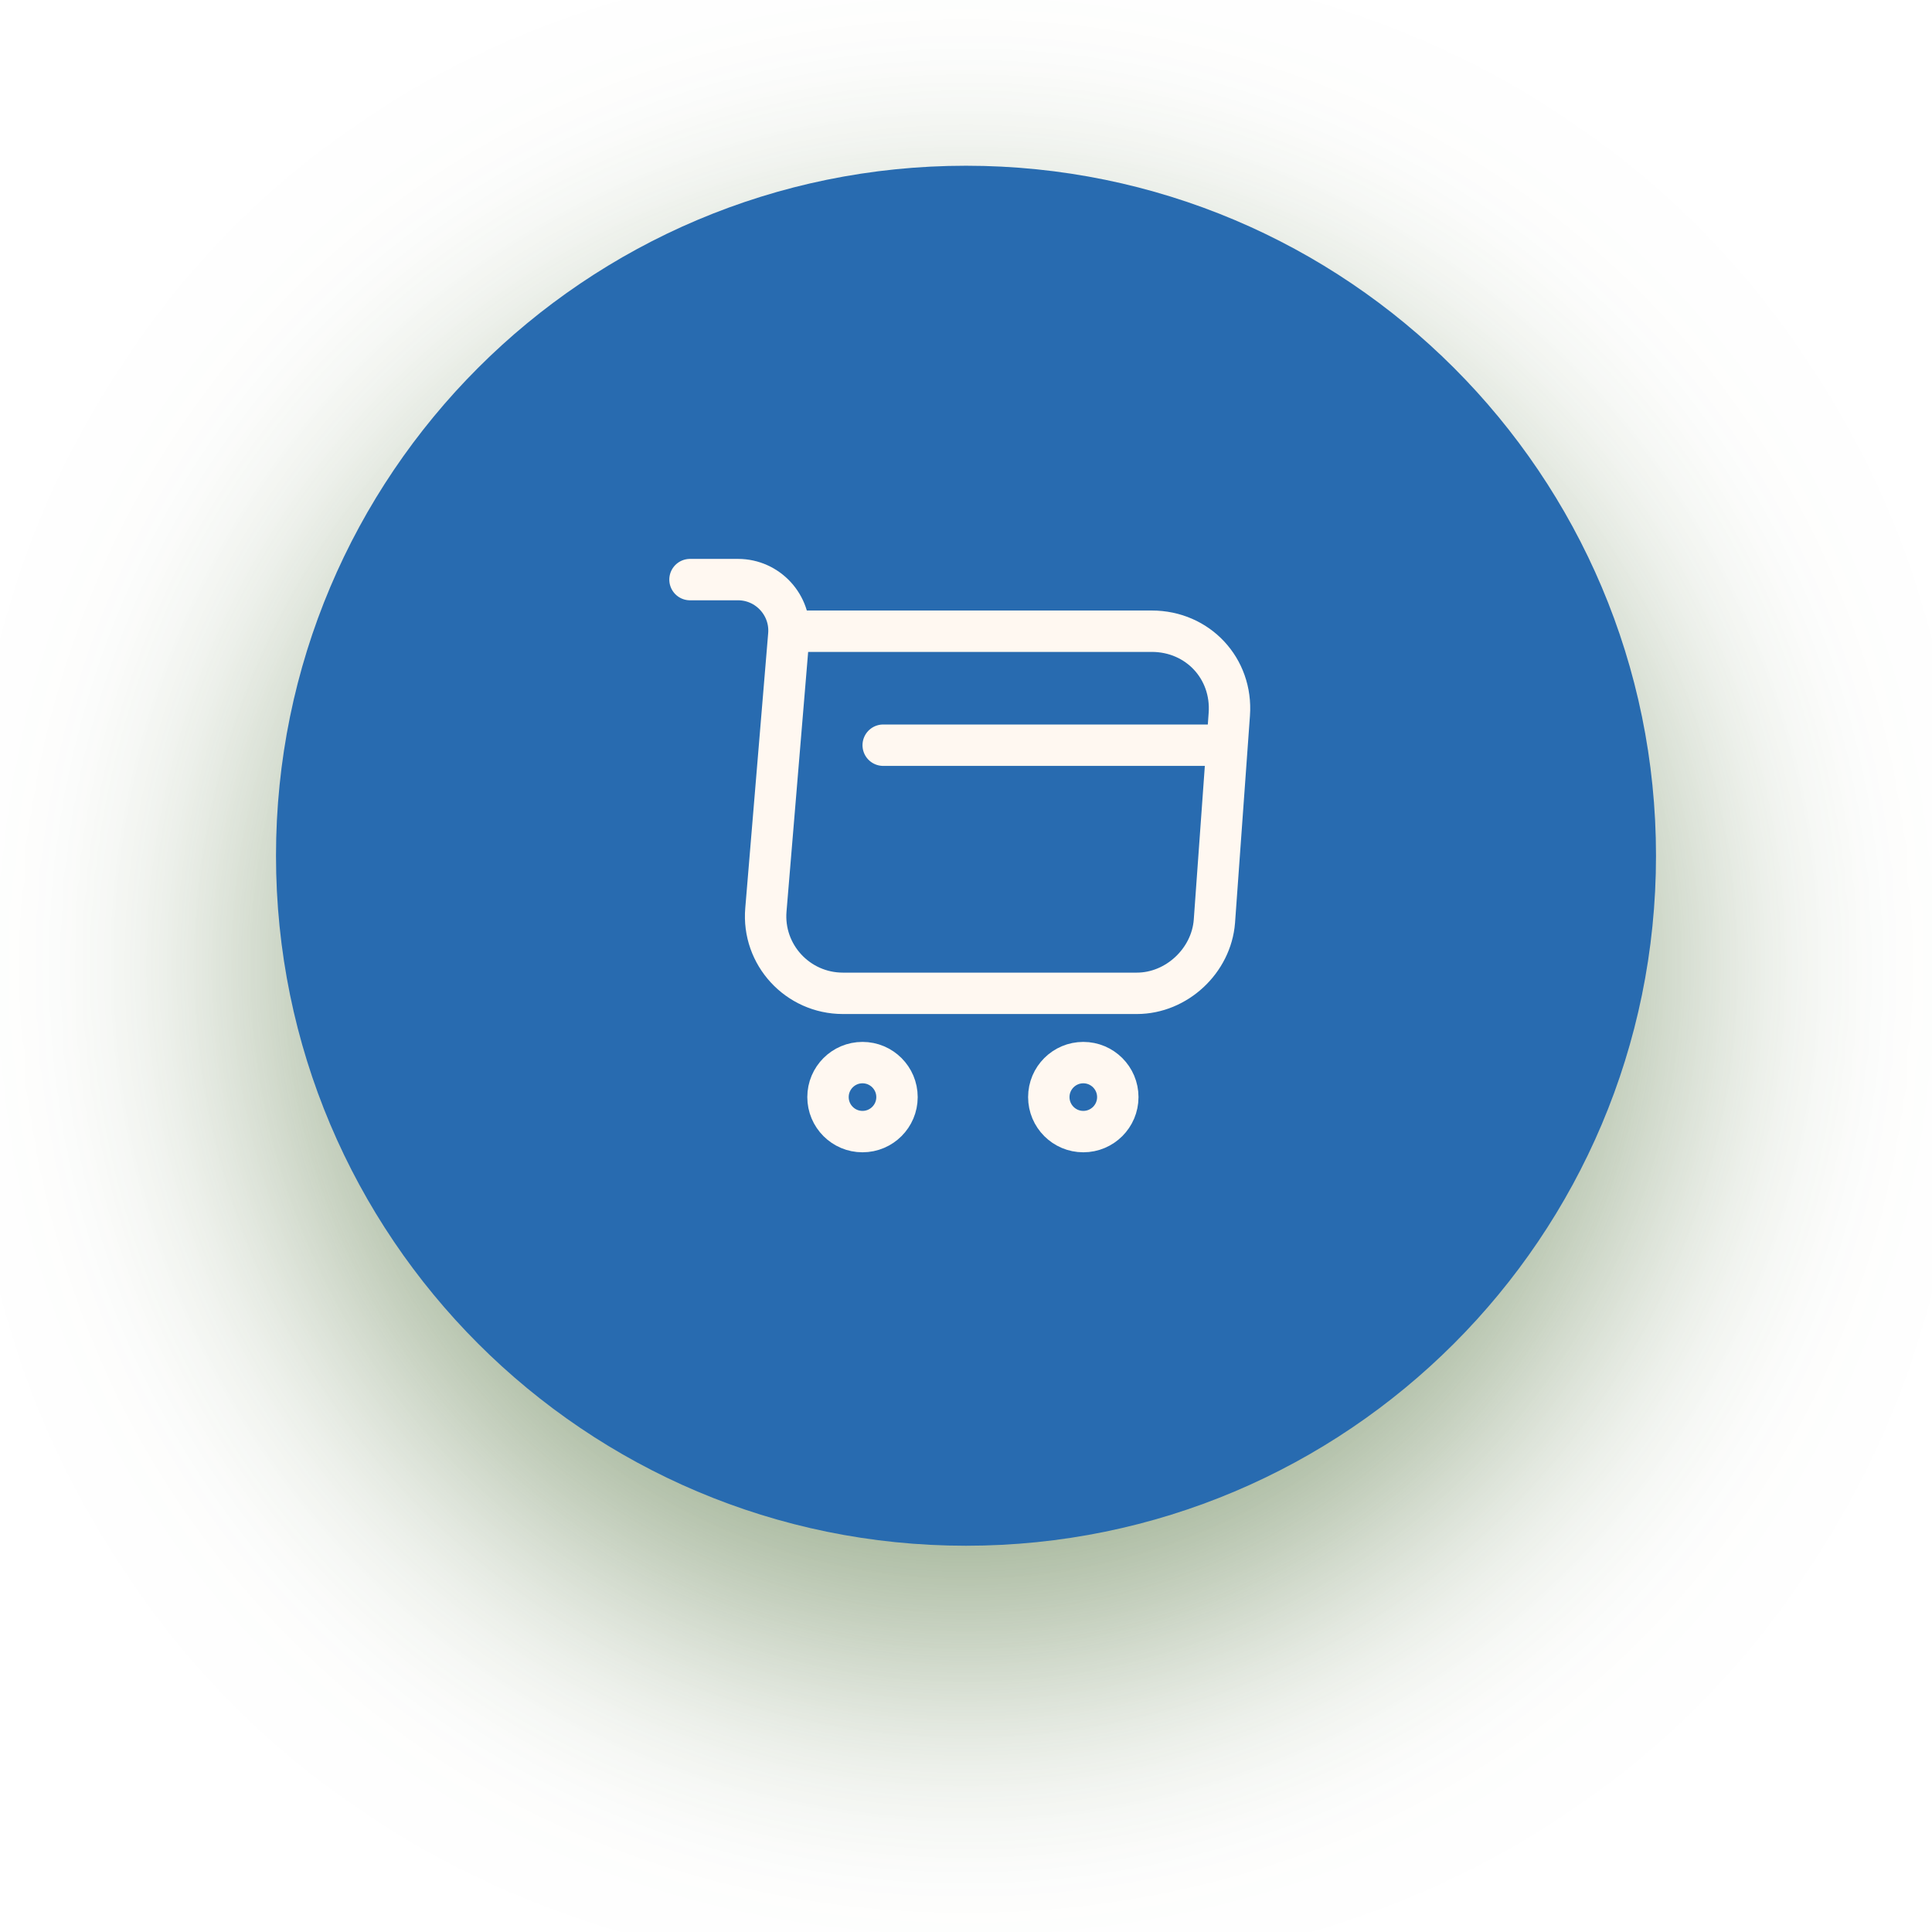
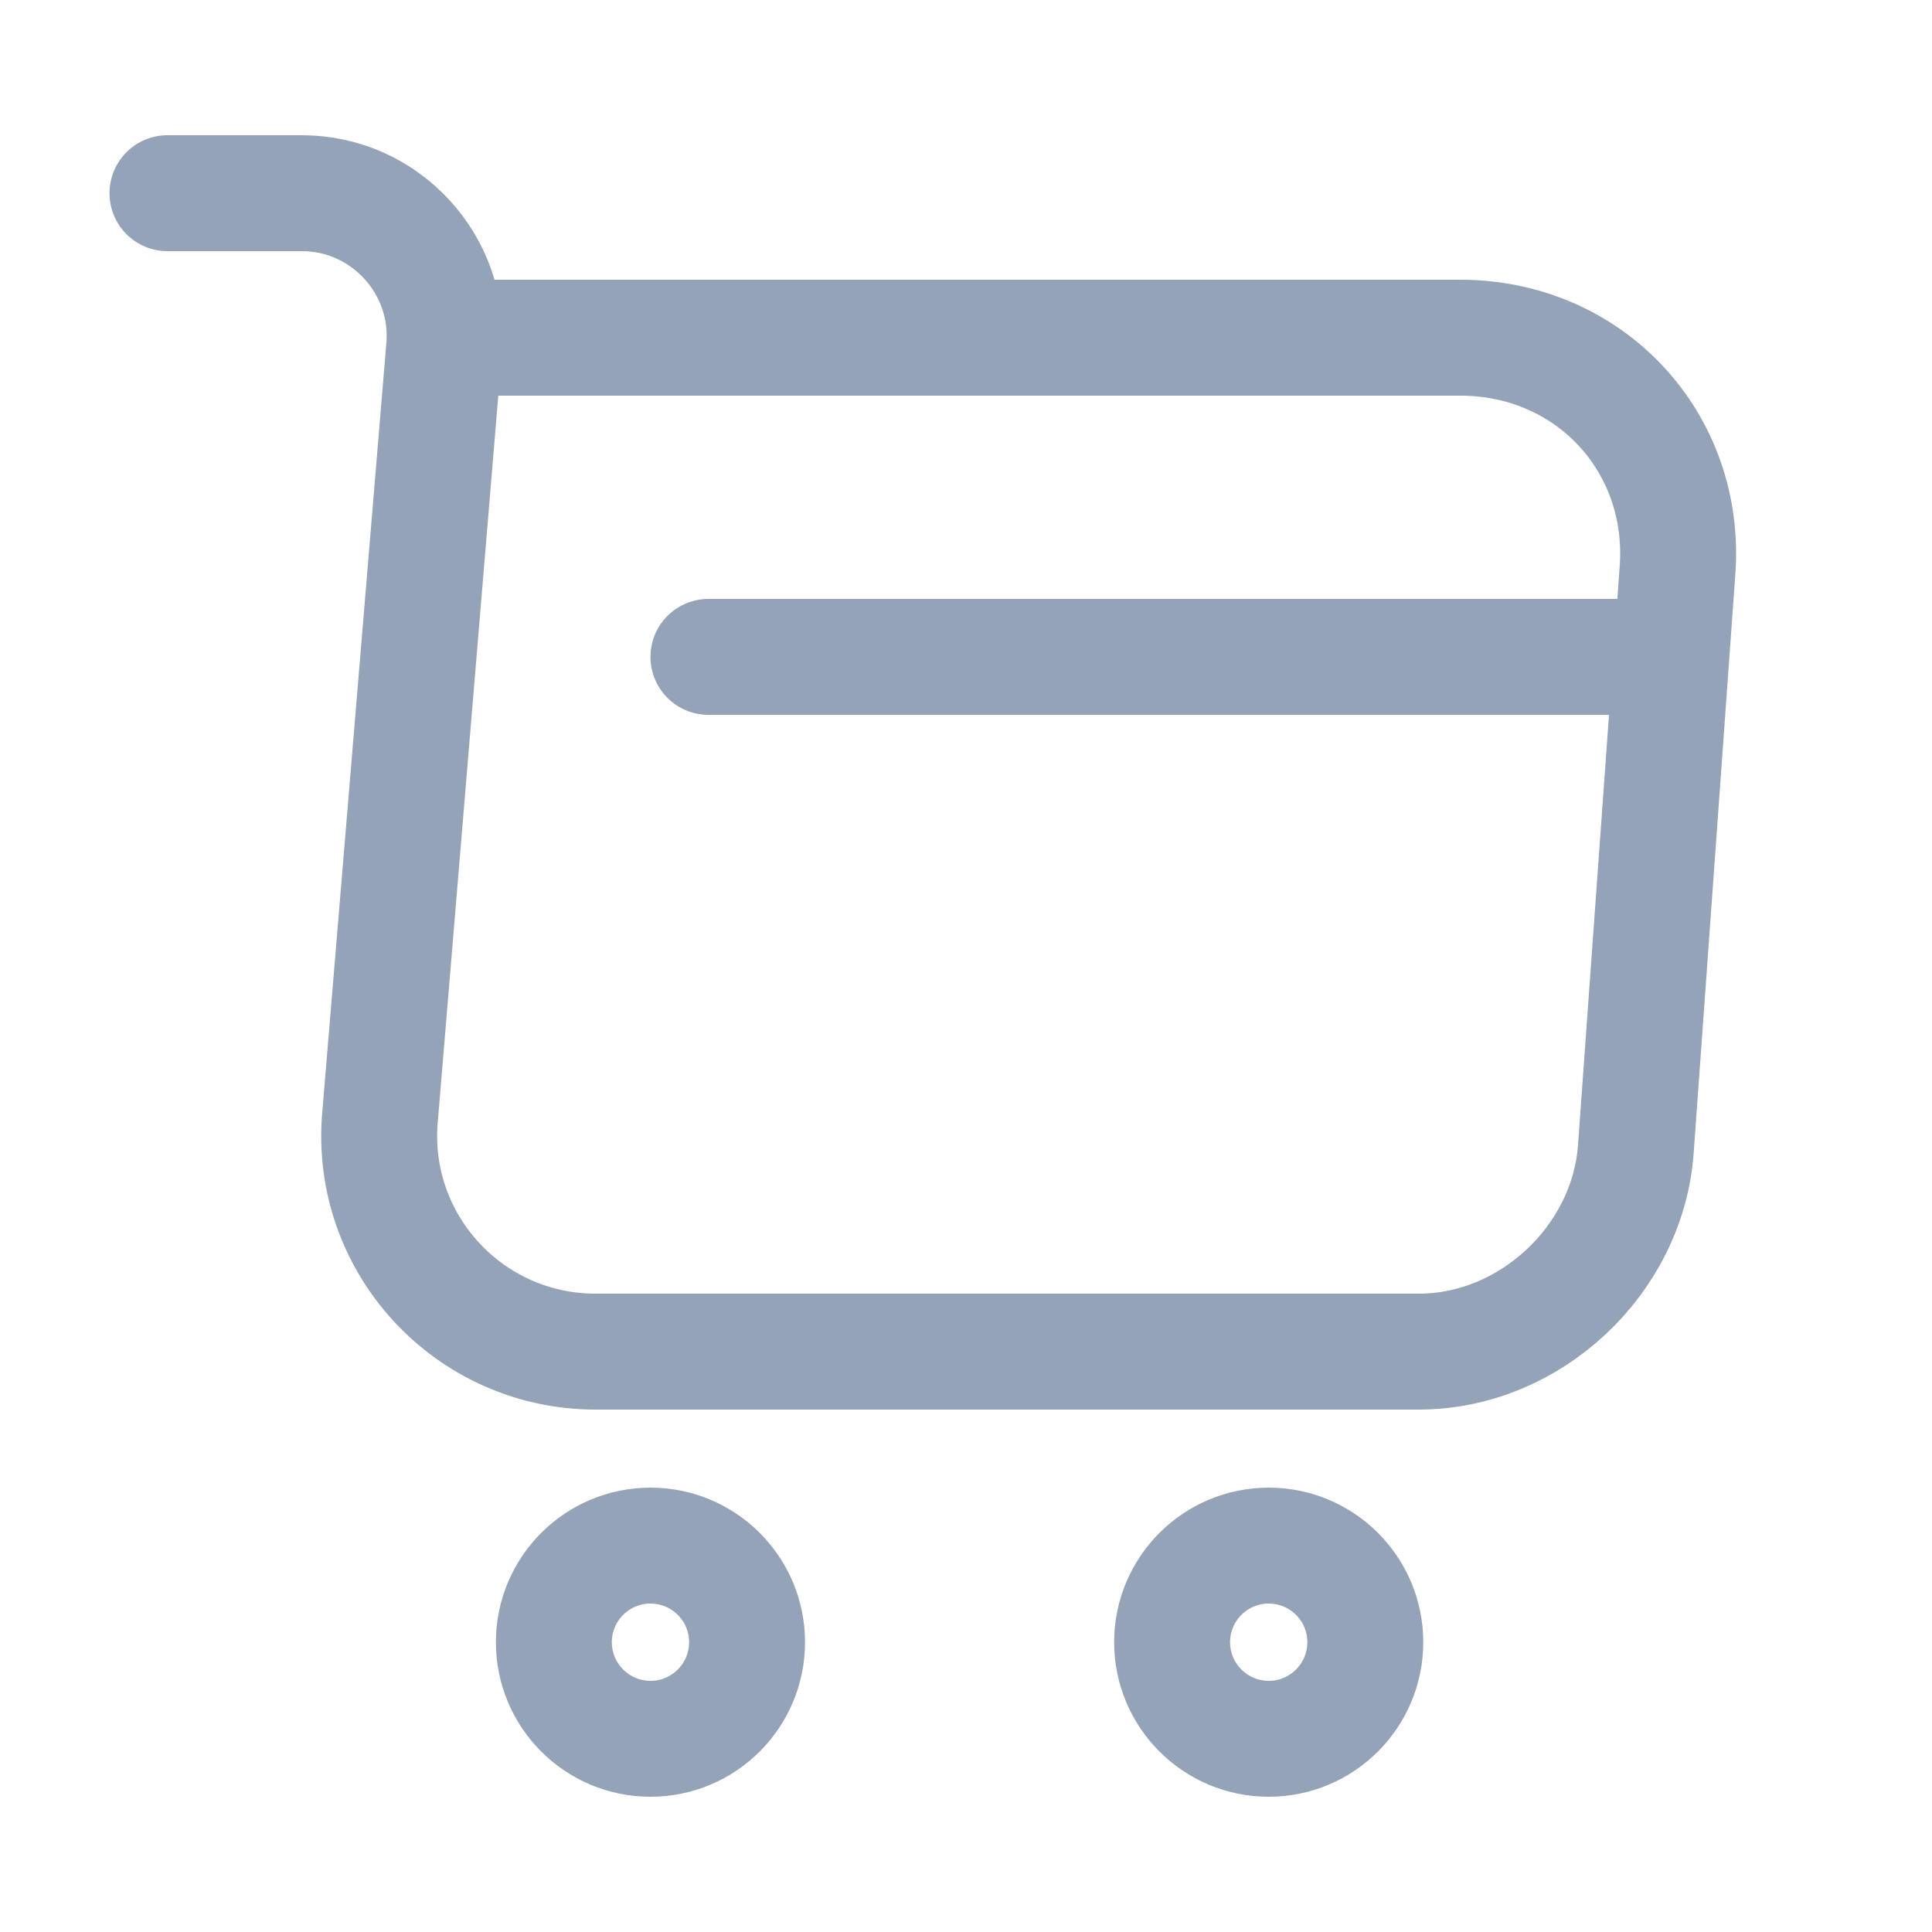
- <svg xmlns="http://www.w3.org/2000/svg" width="70" height="70" viewBox="0 0 70 70" fill="none">
-   <g filter="url(#filter0_d_13_1712)">
-     <rect x="10" y="6.005" width="50" height="50" rx="25" fill="#286BB0" />
-     <path d="M25 21H26.74C27.82 21 28.67 21.93 28.58 23L27.75 32.96C27.61 34.59 28.9 35.99 30.54 35.99H41.19C42.63 35.99 43.89 34.81 44 33.38L44.54 25.88C44.66 24.22 43.4 22.87 41.73 22.87H28.82" stroke="#FFF8F1" stroke-width="1.5" stroke-miterlimit="10" stroke-linecap="round" stroke-linejoin="round" />
-     <path d="M39.25 41C39.94 41 40.5 40.44 40.5 39.75C40.5 39.06 39.94 38.5 39.25 38.5C38.56 38.5 38 39.06 38 39.75C38 40.44 38.56 41 39.25 41Z" stroke="#FFF8F1" stroke-width="1.5" stroke-miterlimit="10" stroke-linecap="round" stroke-linejoin="round" />
-     <path d="M31.25 41C31.94 41 32.5 40.44 32.5 39.75C32.5 39.06 31.94 38.5 31.25 38.5C30.56 38.5 30 39.06 30 39.75C30 40.44 30.56 41 31.25 41Z" stroke="#FFF8F1" stroke-width="1.5" stroke-miterlimit="10" stroke-linecap="round" stroke-linejoin="round" />
-     <path d="M32 27H44" stroke="#FFF8F1" stroke-width="1.5" stroke-miterlimit="10" stroke-linecap="round" stroke-linejoin="round" />
-   </g>
-   <defs>
-     <filter id="filter0_d_13_1712" x="0" y="0.005" width="70" height="70" filterUnits="userSpaceOnUse" color-interpolation-filters="sRGB">
-       <feFlood flood-opacity="0" result="BackgroundImageFix" />
-       <feColorMatrix in="SourceAlpha" type="matrix" values="0 0 0 0 0 0 0 0 0 0 0 0 0 0 0 0 0 0 127 0" result="hardAlpha" />
-       <feOffset dy="4" />
-       <feGaussianBlur stdDeviation="5" />
-       <feColorMatrix type="matrix" values="0 0 0 0 0.243 0 0 0 0 0.384 0 0 0 0 0.153 0 0 0 0.54 0" />
-       <feBlend mode="normal" in2="BackgroundImageFix" result="effect1_dropShadow_13_1712" />
-       <feBlend mode="normal" in="SourceGraphic" in2="effect1_dropShadow_13_1712" result="shape" />
-     </filter>
-   </defs>
+ <svg xmlns="http://www.w3.org/2000/svg" width="25" height="25" viewBox="0 0 25 25" fill="none">
+   <path d="M2.167 2.5H3.907C4.987 2.5 5.837 3.43 5.747 4.5L4.917 14.46C4.777 16.09 6.067 17.49 7.707 17.49H18.357C19.797 17.49 21.057 16.31 21.167 14.88L21.707 7.38C21.827 5.72 20.567 4.37 18.897 4.37H5.987" stroke="#94A3B8" stroke-width="1.5" stroke-miterlimit="10" stroke-linecap="round" stroke-linejoin="round" />
+   <path d="M16.417 22.5C17.107 22.5 17.667 21.94 17.667 21.25C17.667 20.56 17.107 20 16.417 20C15.727 20 15.167 20.56 15.167 21.25C15.167 21.94 15.727 22.5 16.417 22.5Z" stroke="#94A3B8" stroke-width="1.5" stroke-miterlimit="10" stroke-linecap="round" stroke-linejoin="round" />
+   <path d="M8.417 22.5C9.107 22.5 9.667 21.94 9.667 21.25C9.667 20.56 9.107 20 8.417 20C7.727 20 7.167 20.56 7.167 21.25C7.167 21.94 7.727 22.5 8.417 22.5Z" stroke="#94A3B8" stroke-width="1.5" stroke-miterlimit="10" stroke-linecap="round" stroke-linejoin="round" />
+   <path d="M9.167 8.5H21.167" stroke="#94A3B8" stroke-width="1.5" stroke-miterlimit="10" stroke-linecap="round" stroke-linejoin="round" />
</svg>
